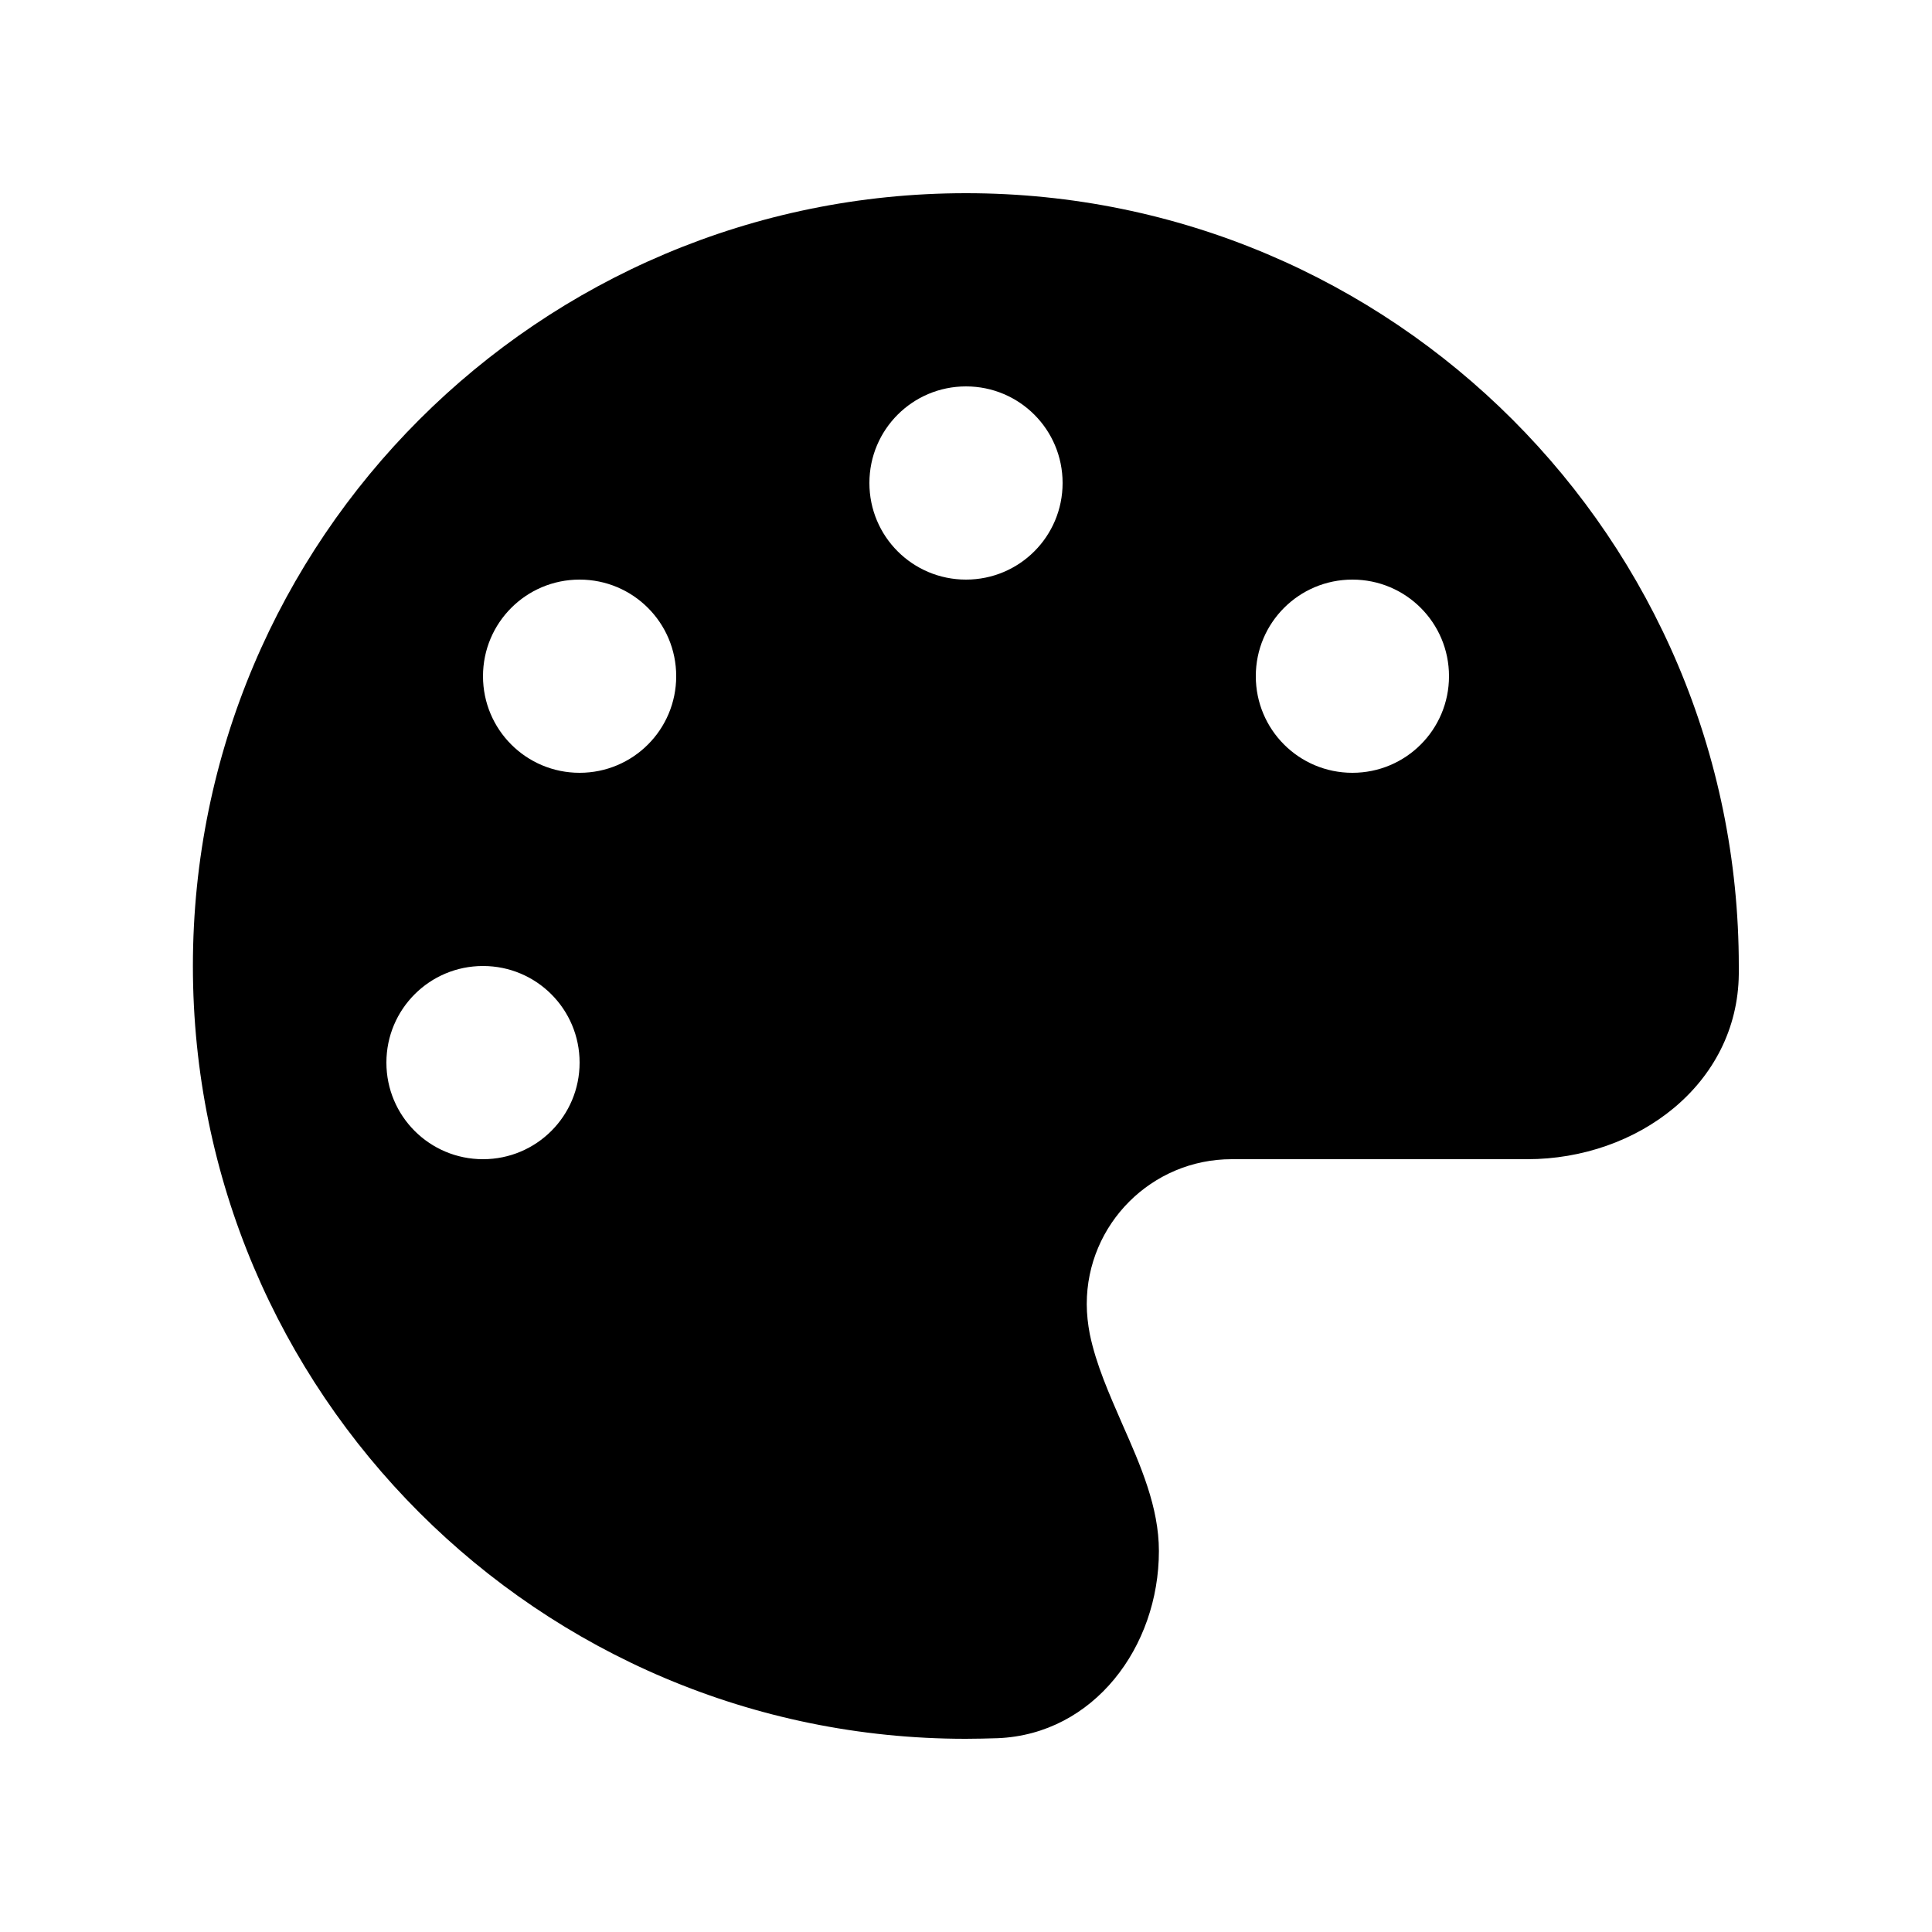
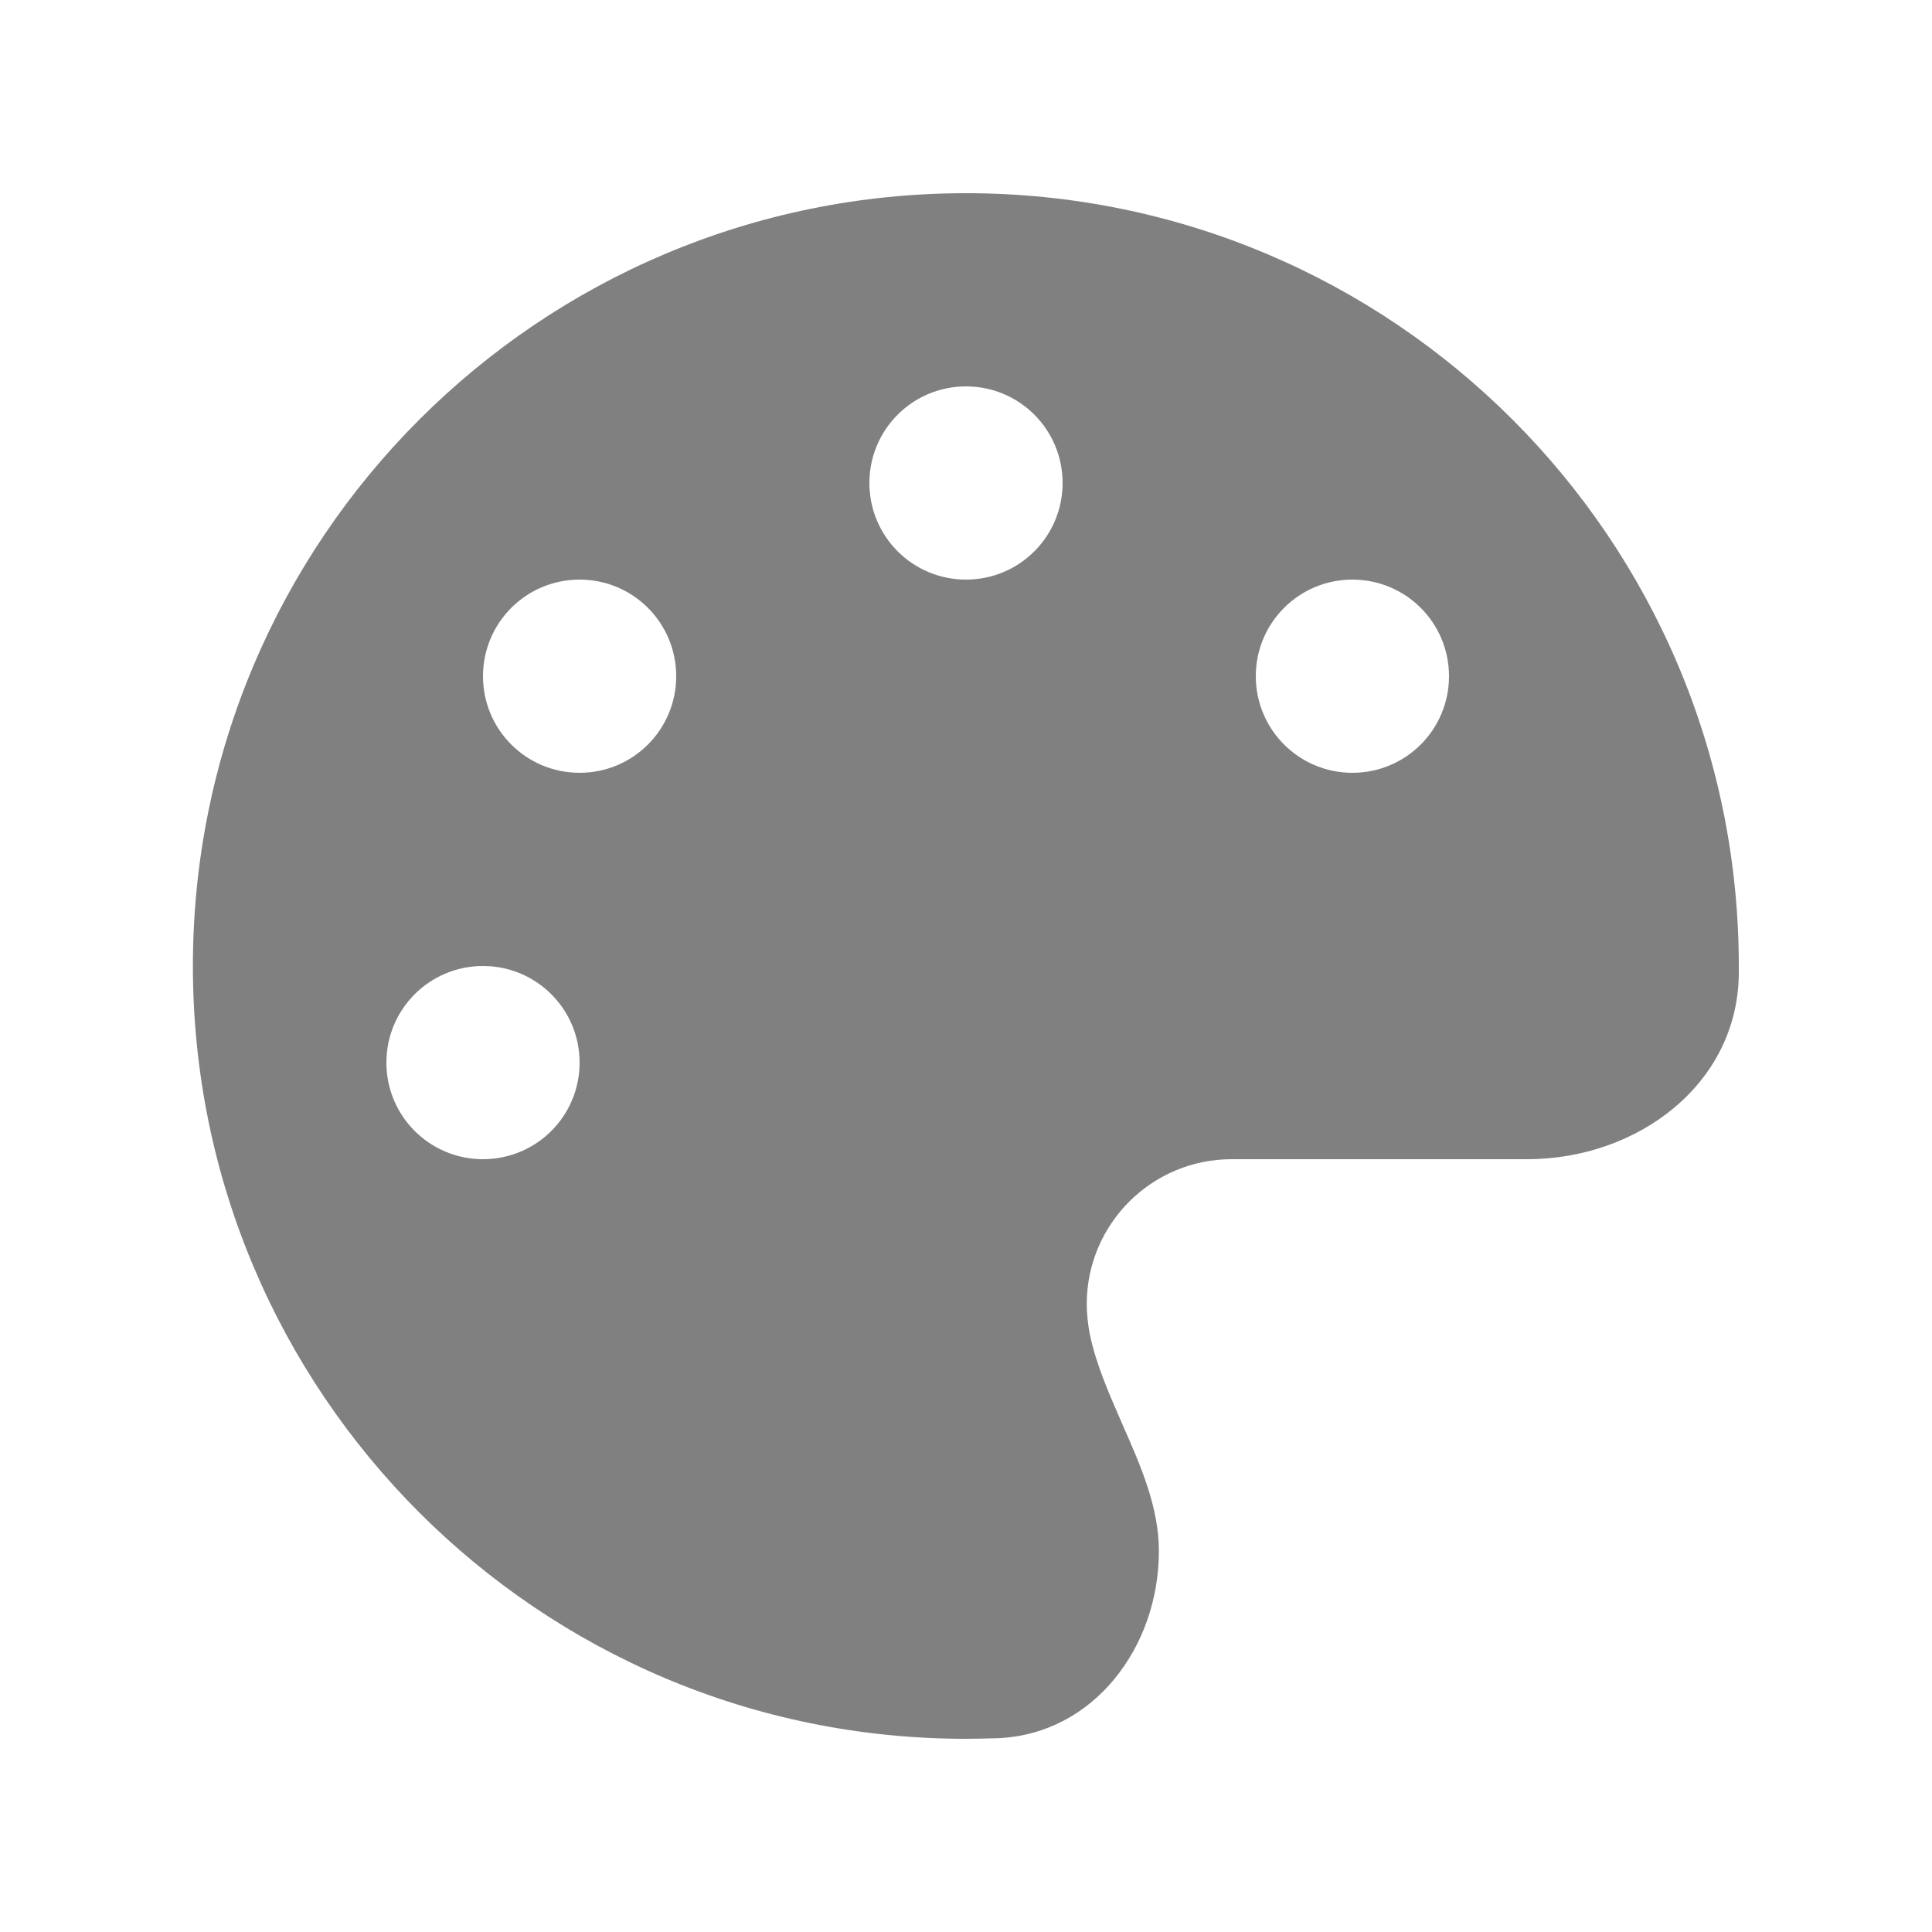
- <svg xmlns="http://www.w3.org/2000/svg" viewBox="0 0 640 640">
+ <svg xmlns="http://www.w3.org/2000/svg" fill="#808080" viewBox="0 0 640 640">
  <path d="M576 320C576 320.9 576 321.8 576 322.7C575.6 359.2 542.4 384 505.9 384L408 384C381.5 384 360 405.5 360 432C360 435.4 360.4 438.7 361 441.9C363.1 452.1 367.5 461.9 371.8 471.8C377.9 485.6 383.9 499.3 383.9 513.8C383.9 545.6 362.3 574.5 330.5 575.8C327 575.9 323.5 576 319.9 576C178.5 576 63.9 461.4 63.9 320C63.9 178.6 178.6 64 320 64C461.4 64 576 178.6 576 320zM192 352C192 334.3 177.7 320 160 320C142.3 320 128 334.3 128 352C128 369.7 142.3 384 160 384C177.7 384 192 369.7 192 352zM192 256C209.7 256 224 241.7 224 224C224 206.3 209.7 192 192 192C174.3 192 160 206.3 160 224C160 241.7 174.3 256 192 256zM352 160C352 142.3 337.7 128 320 128C302.3 128 288 142.3 288 160C288 177.7 302.3 192 320 192C337.7 192 352 177.7 352 160zM448 256C465.7 256 480 241.7 480 224C480 206.3 465.7 192 448 192C430.3 192 416 206.3 416 224C416 241.7 430.3 256 448 256z" />
</svg>
